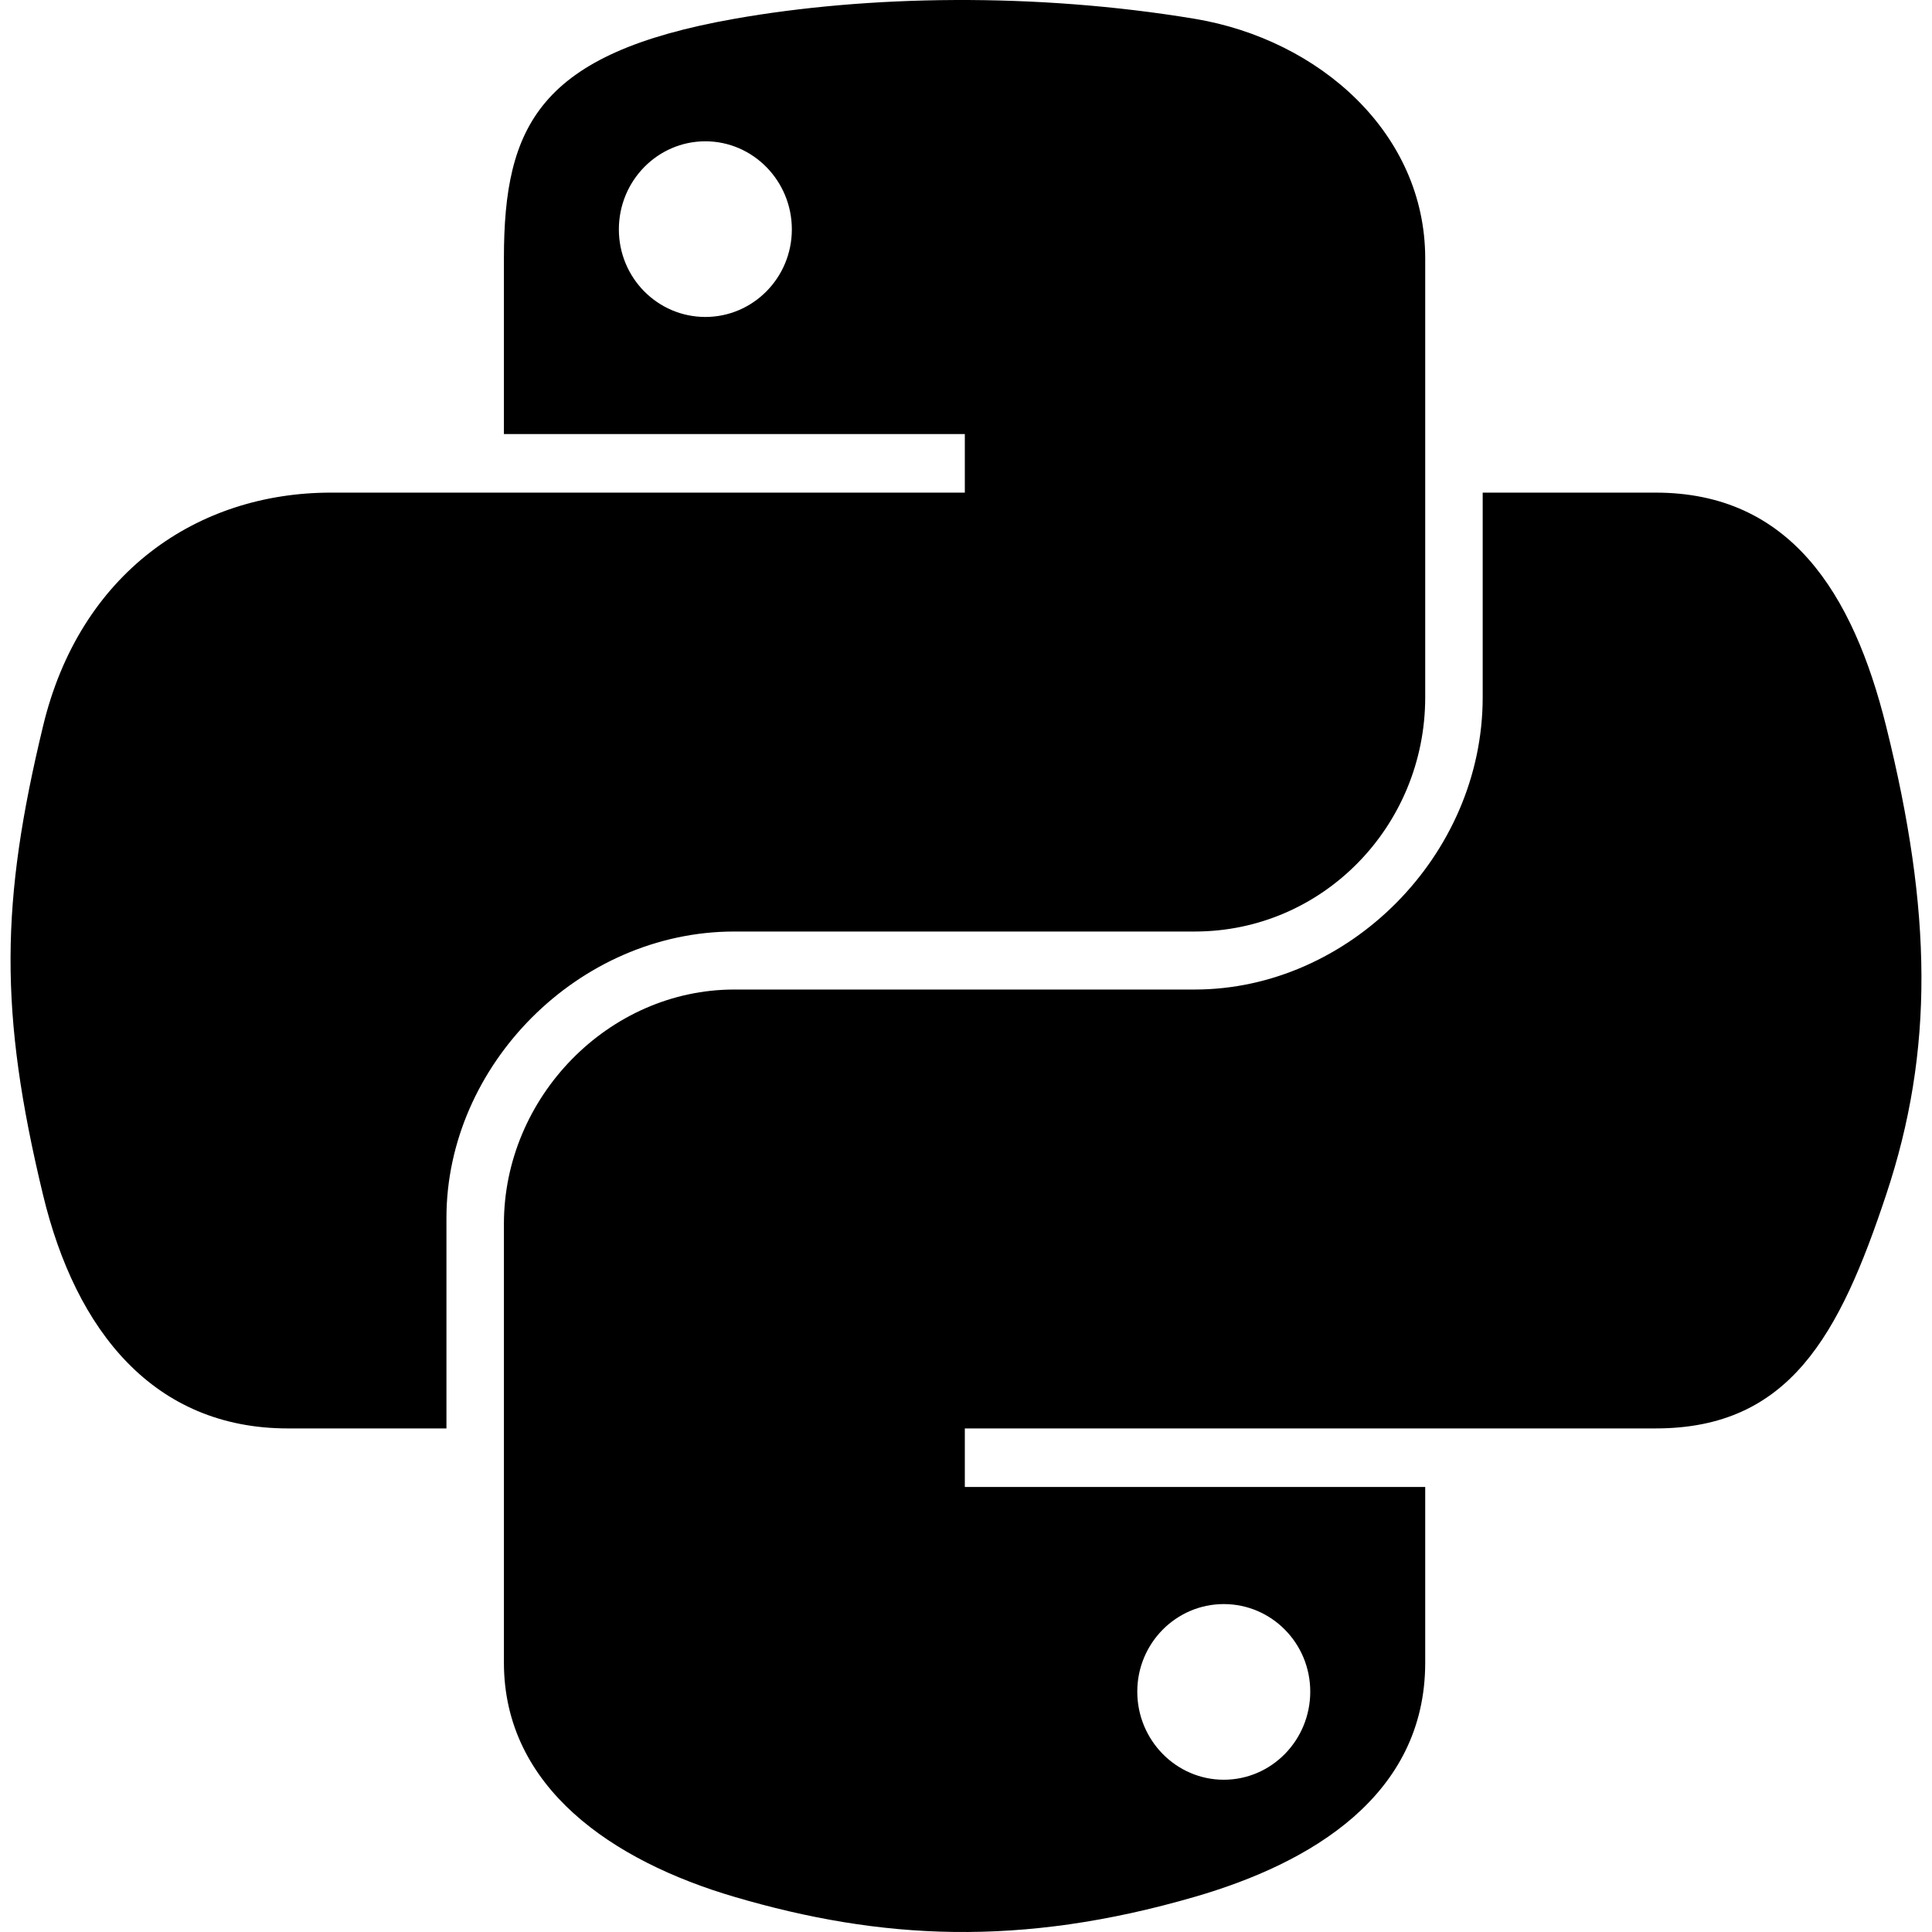
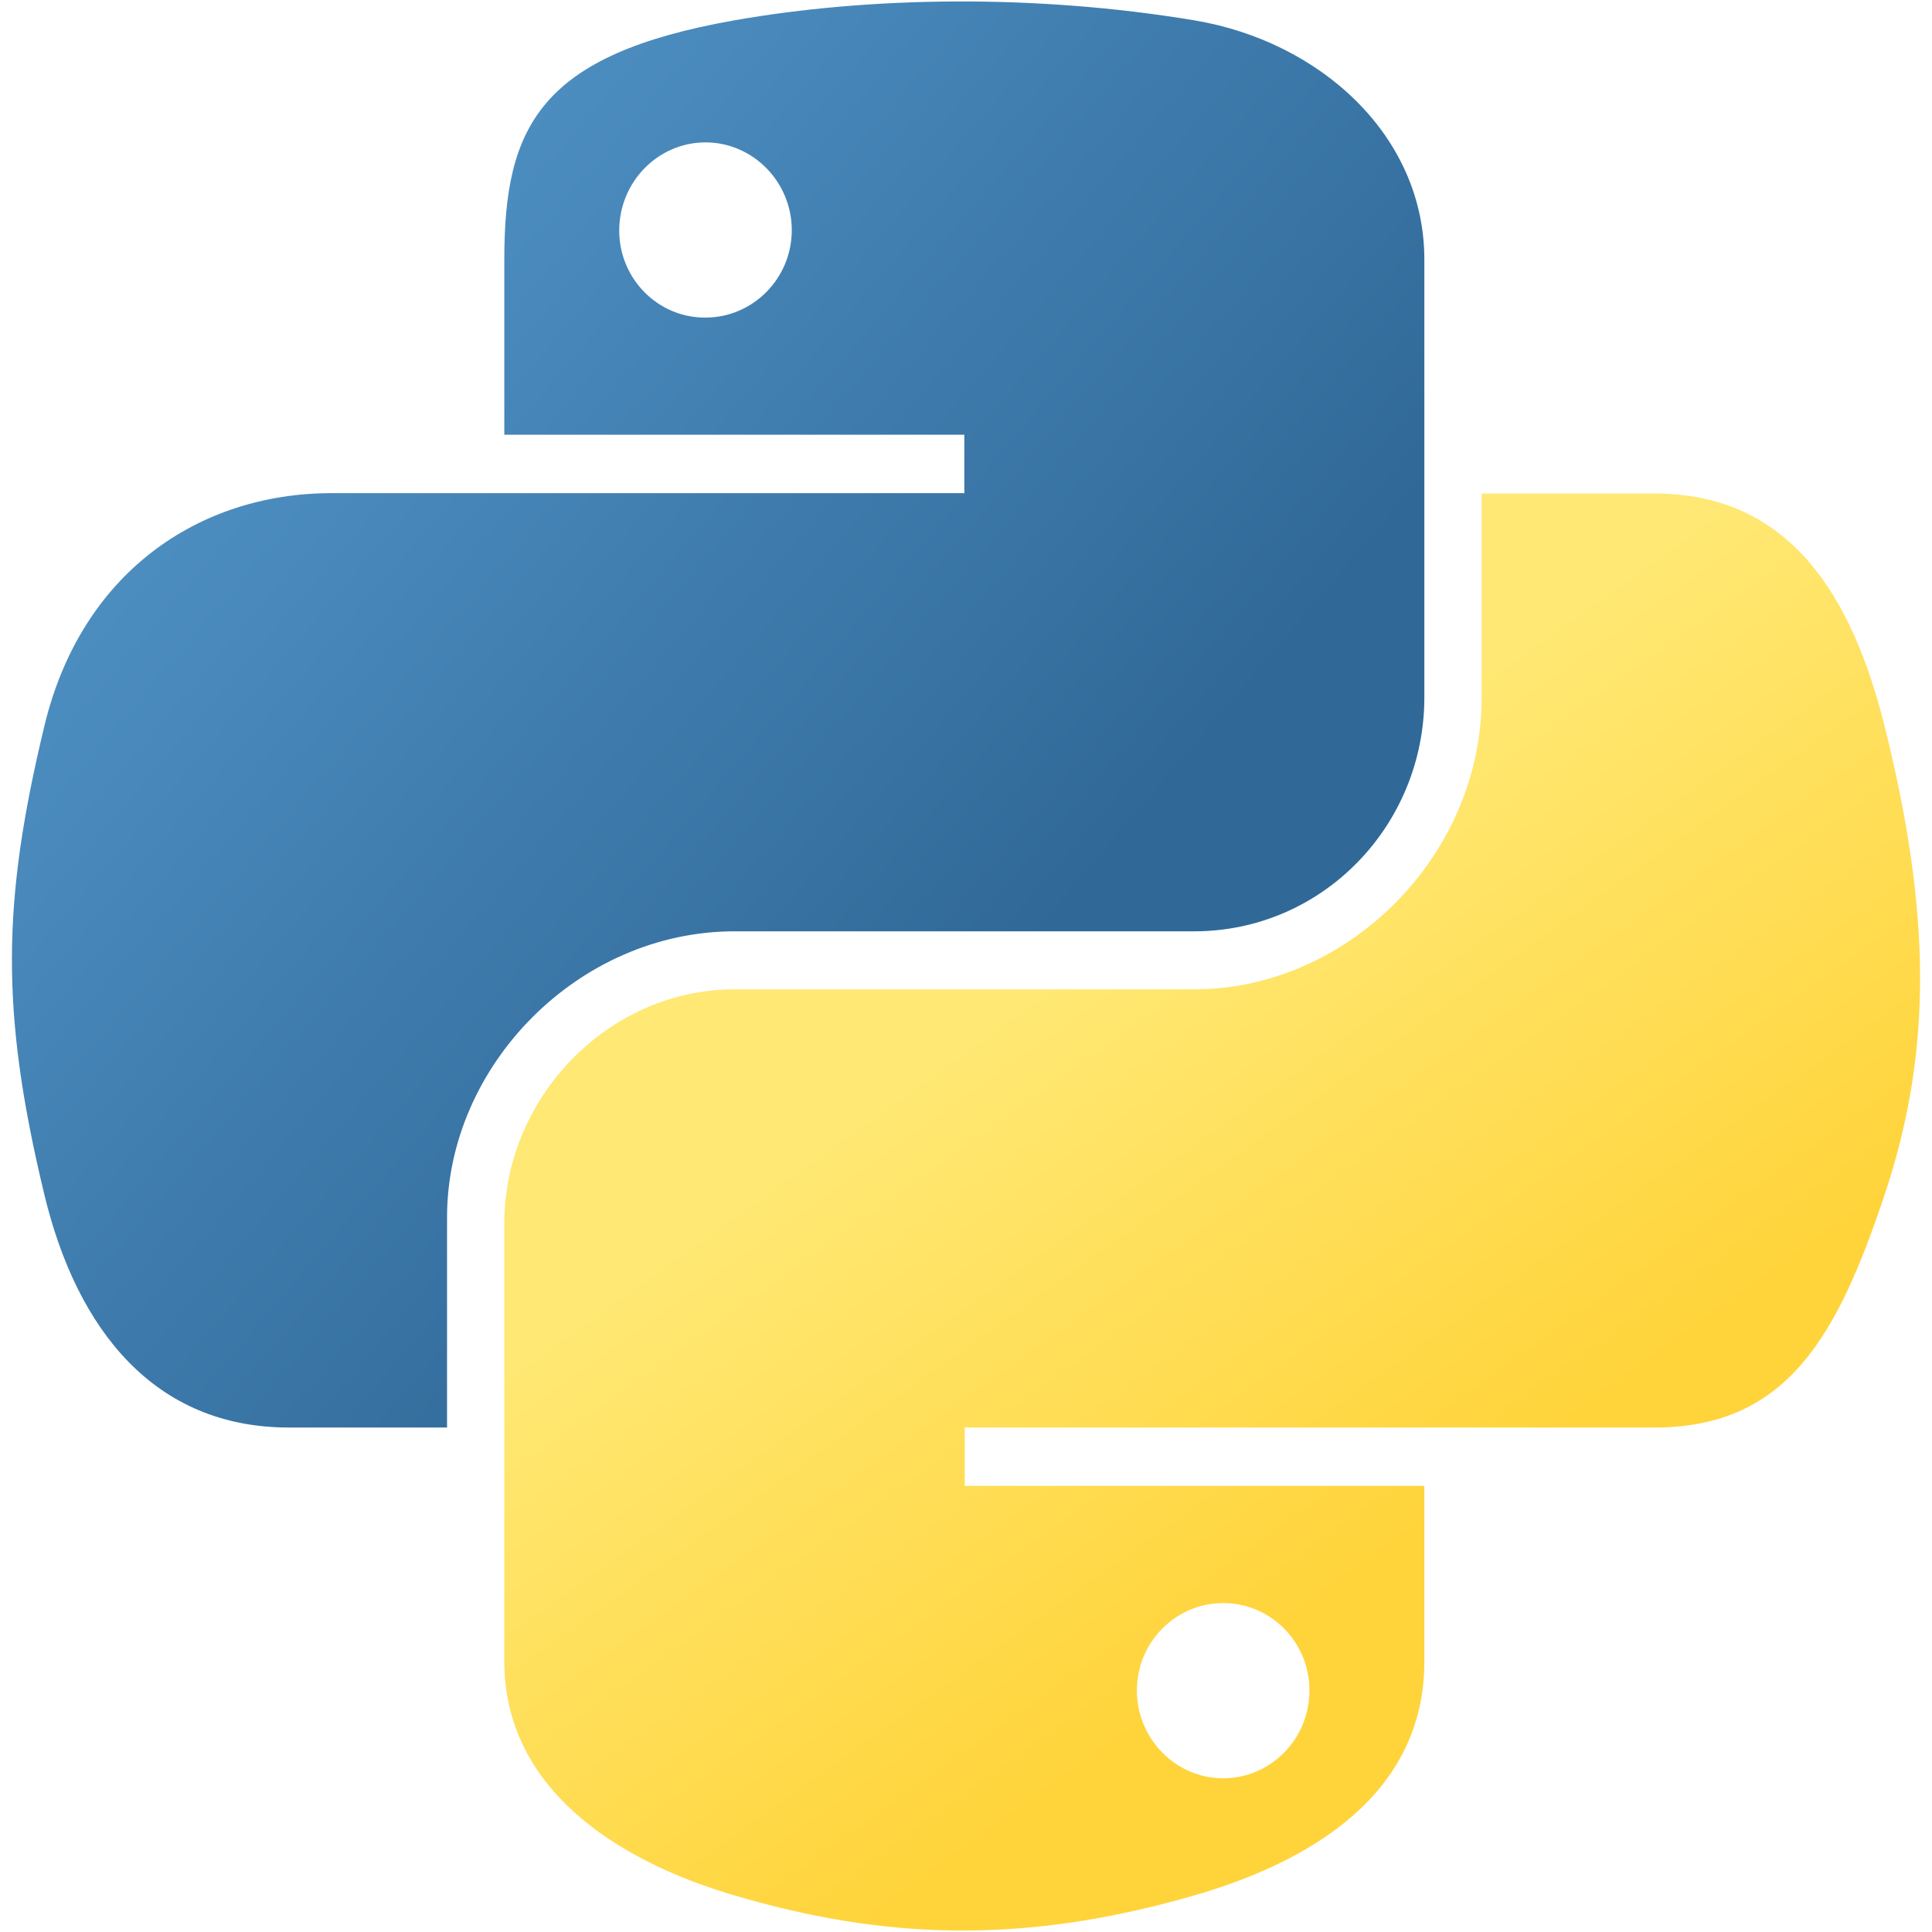
<svg xmlns="http://www.w3.org/2000/svg" xml:space="preserve" viewBox="0 0 800 800">
-   <path d="M304.085 385.722H494.72c53.072 0 95.43-43.692 95.43-96.987V107c0-51.718-43.632-90.575-95.43-99.21C461.932 2.334 427.913-.148 395.29.006c-32.634.152-63.78 2.934-91.206 7.782C223.324 22.062 208.66 51.924 208.66 107v72.74h190.854v24.245H137.036c-55.474 0-104.046 33.339-119.23 96.764-17.522 72.697-18.308 118.058 0 193.97 13.567 56.498 45.963 96.763 101.433 96.763h65.623v-87.2c0-62.997 54.496-118.56 119.223-118.56zm-12.01-254.476c-19.782 0-35.815-16.211-35.815-36.26 0-20.116 16.033-36.477 35.815-36.477 19.717 0 35.81 16.361 35.81 36.477 0 20.05-16.092 36.26-35.81 36.26zM781.011 300.75c-13.716-55.217-39.897-96.764-95.437-96.764H613.95v84.75c0 65.71-55.706 121.006-119.23 121.006H304.085c-52.21 0-95.424 44.692-95.424 96.992v181.73c0 51.72 44.972 82.153 95.424 96.975 60.413 17.773 118.34 20.992 190.635 0 48.044-13.896 95.43-41.901 95.43-96.976v-72.737H399.515V591.48h286.06c55.469 0 76.145-38.693 95.436-96.762 19.917-59.783 19.067-117.278 0-193.969zM506.737 664.215c19.789 0 35.81 16.213 35.81 36.252 0 20.117-16.021 36.485-35.81 36.485-19.718 0-35.815-16.368-35.815-36.485 0-20.04 16.097-36.252 35.815-36.252z" />
+   <linearGradient id="a" x1="85.802" x2="582.437" y1="534.316" y2="961.604" gradientTransform="matrix(.5625 0 0 .568 -57.88 -288.938)" gradientUnits="userSpaceOnUse">
+     <stop offset="0" style="stop-color:#5a9fd4" />
+     <stop offset="1" style="stop-color:#306998" />
+   </linearGradient>
+   <linearGradient id="b" x1="774.444" x2="597.096" y1="1220.223" y2="969.306" gradientTransform="matrix(.5625 0 0 .568 -57.88 -288.938)" gradientUnits="userSpaceOnUse">
+     <stop offset="0" style="stop-color:#ffd43b" />
+     <stop offset="1" style="stop-color:#ffe873" />
+   </linearGradient>
+   <path d="M253 0c-20.9.1-40.8 1.9-58.4 5-51.7 9.1-61.1 28.2-61.1 63.5V115h122.1v15.5H87.7c-35.5 0-66.6 21.3-76.3 61.9C.2 239-.3 268 11.4 316.6c8.7 36.2 29.4 61.9 64.9 61.9h42v-55.8c0-40.3 34.9-75.9 76.3-75.9h122c34 0 61.1-28 61.1-62.1V68.5c0-33.1-27.9-58-61.1-63.5-21-3.5-42.7-5.1-63.6-5m-66.1 37.4c12.6 0 22.9 10.5 22.9 23.3s-10.3 23.2-22.9 23.2C174.3 84 164 73.6 164 60.8c0-12.9 10.3-23.4 22.9-23.4" style="fill:url(#a)" transform="translate(.552 .612)scale(1.56008)" />
+   <path d="M392.9 130.6v54.2c0 42.1-35.7 77.4-76.3 77.4h-122c-33.4 0-61.1 28.6-61.1 62.1v116.3c0 33.1 28.8 52.6 61.1 62.1 38.7 11.4 75.7 13.4 122 0 30.8-8.9 61.1-26.8 61.1-62.1V394h-122v-15.5h183.1c35.5 0 48.7-24.8 61.1-61.9 12.8-38.3 12.2-75.1 0-124.1-8.8-35.3-25.5-61.9-61.1-61.9zm-68.6 294.5c12.7 0 22.9 10.4 22.9 23.2 0 12.9-10.3 23.3-22.9 23.3s-22.9-10.5-22.9-23.3 10.3-23.2 22.9-23.2" style="fill:url(#b)" transform="translate(.552 .612)scale(1.56008)" />
</svg>
